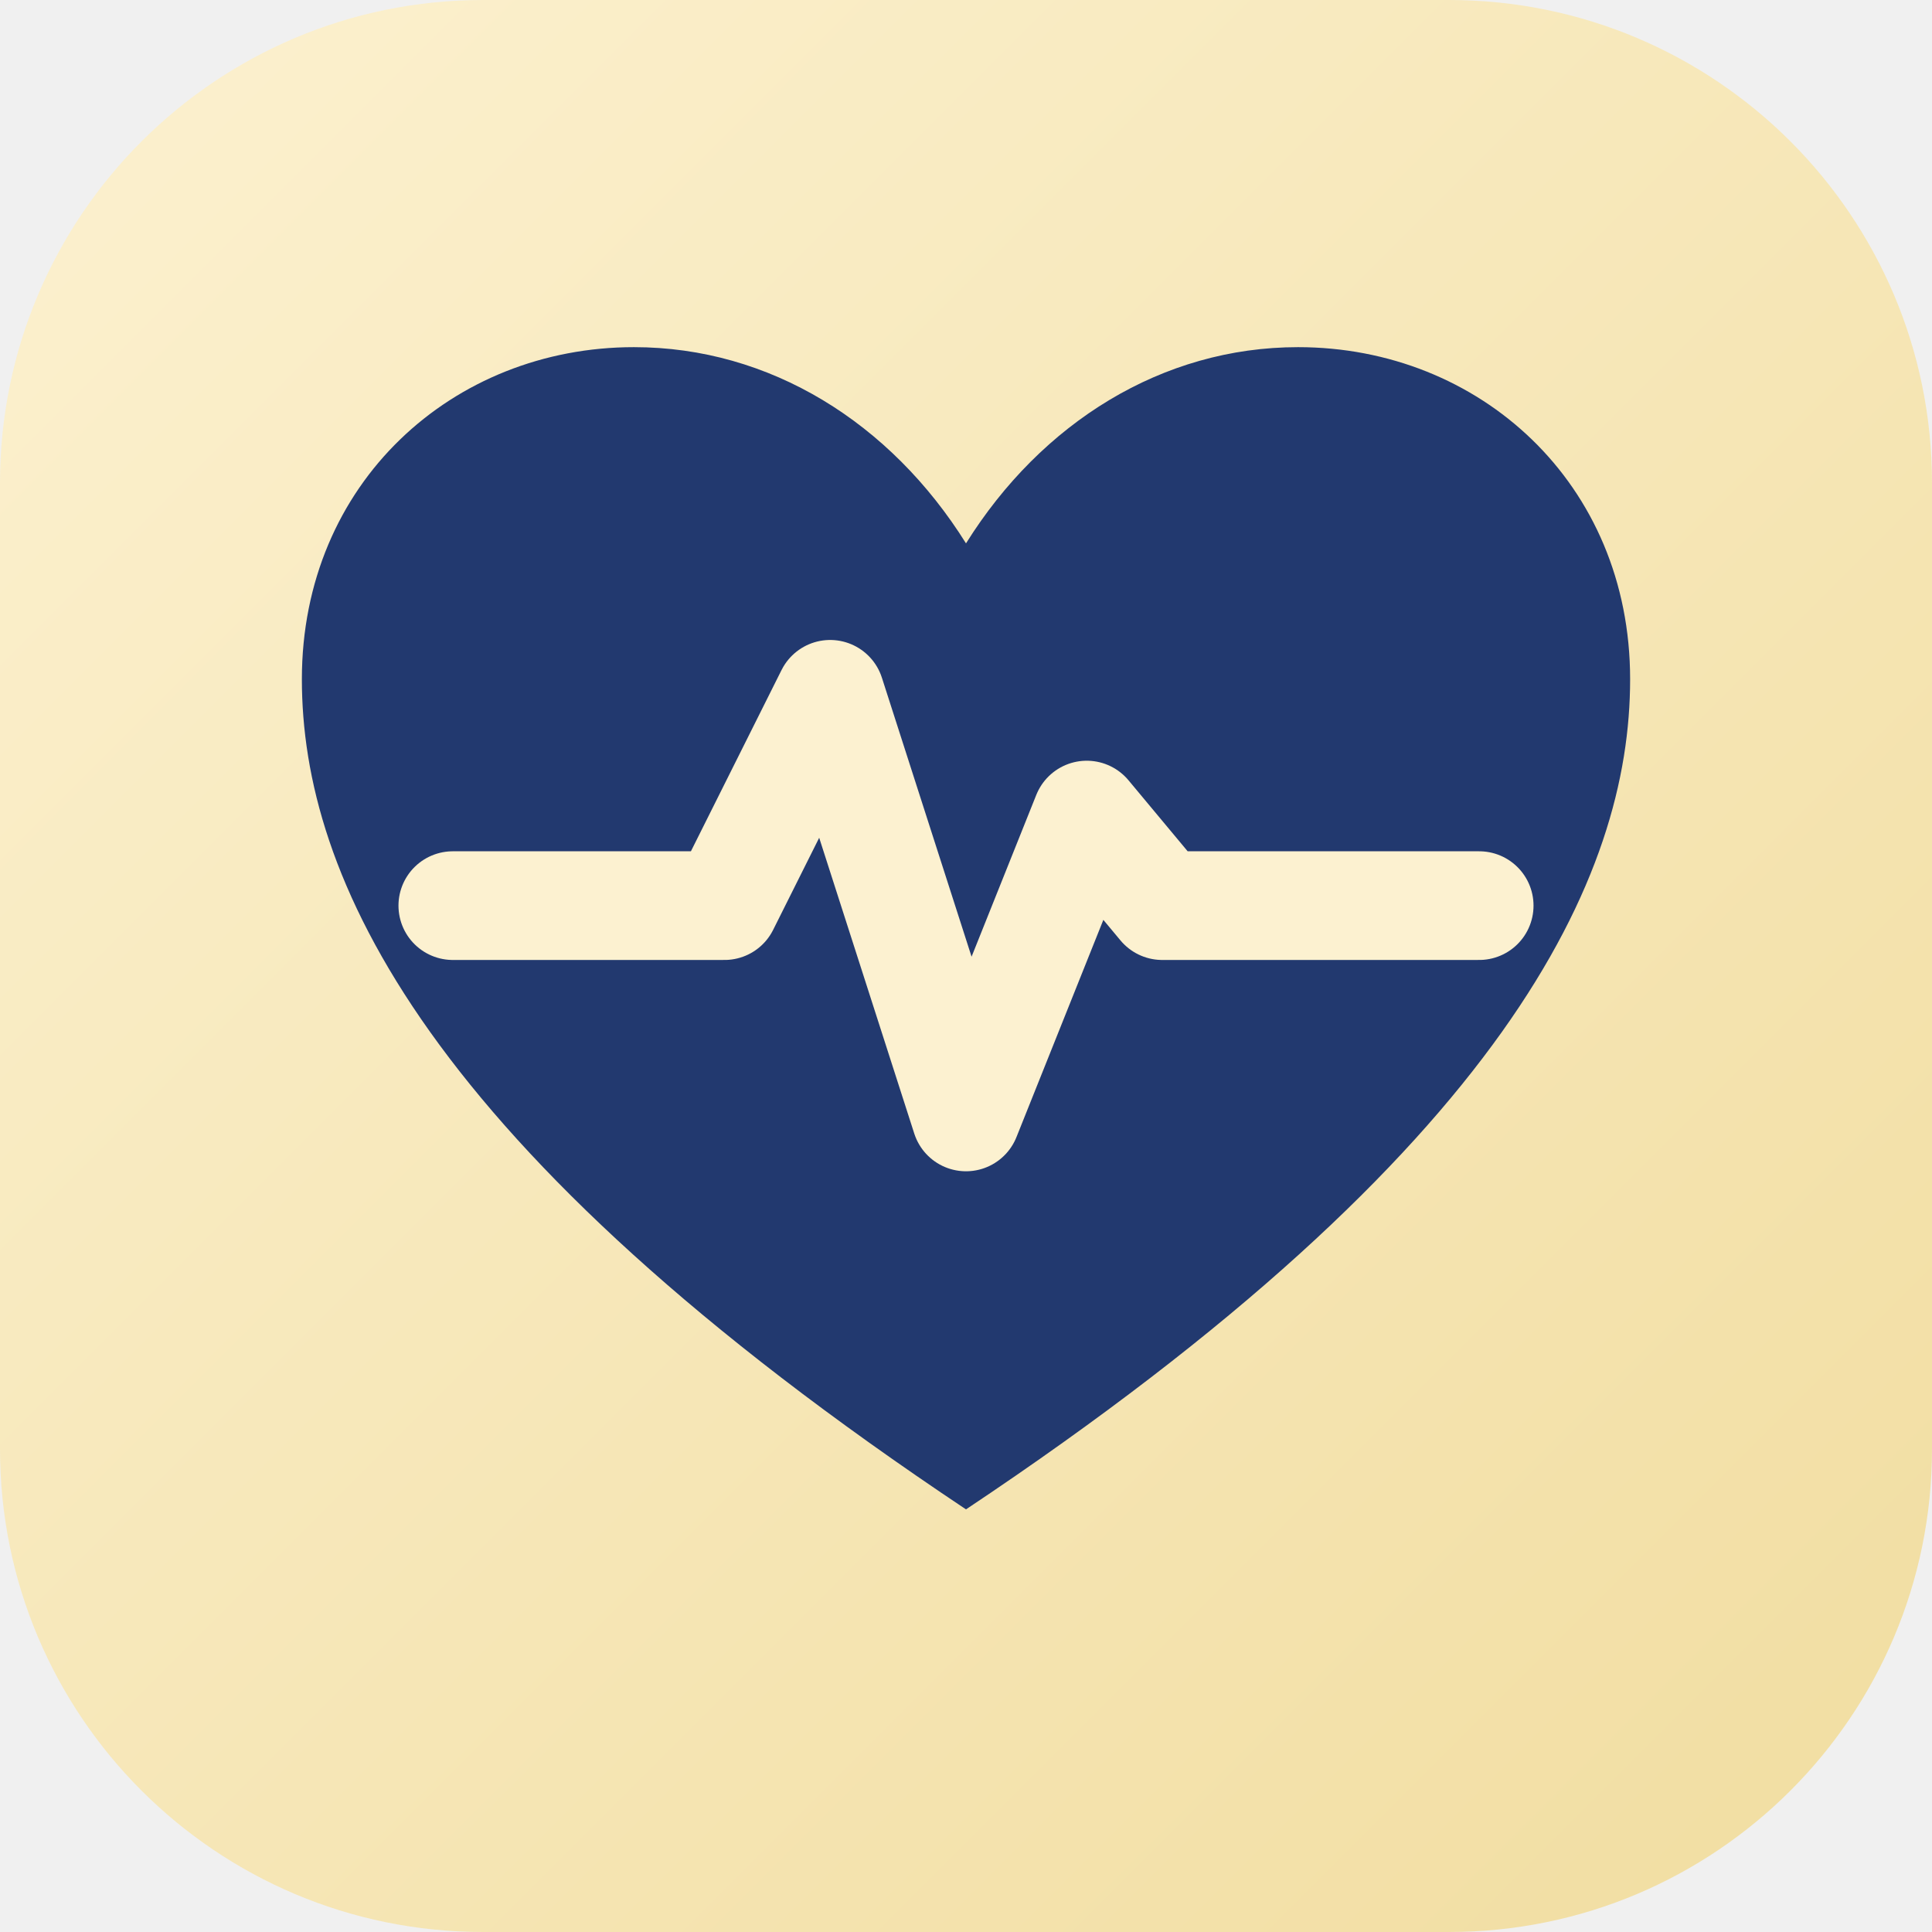
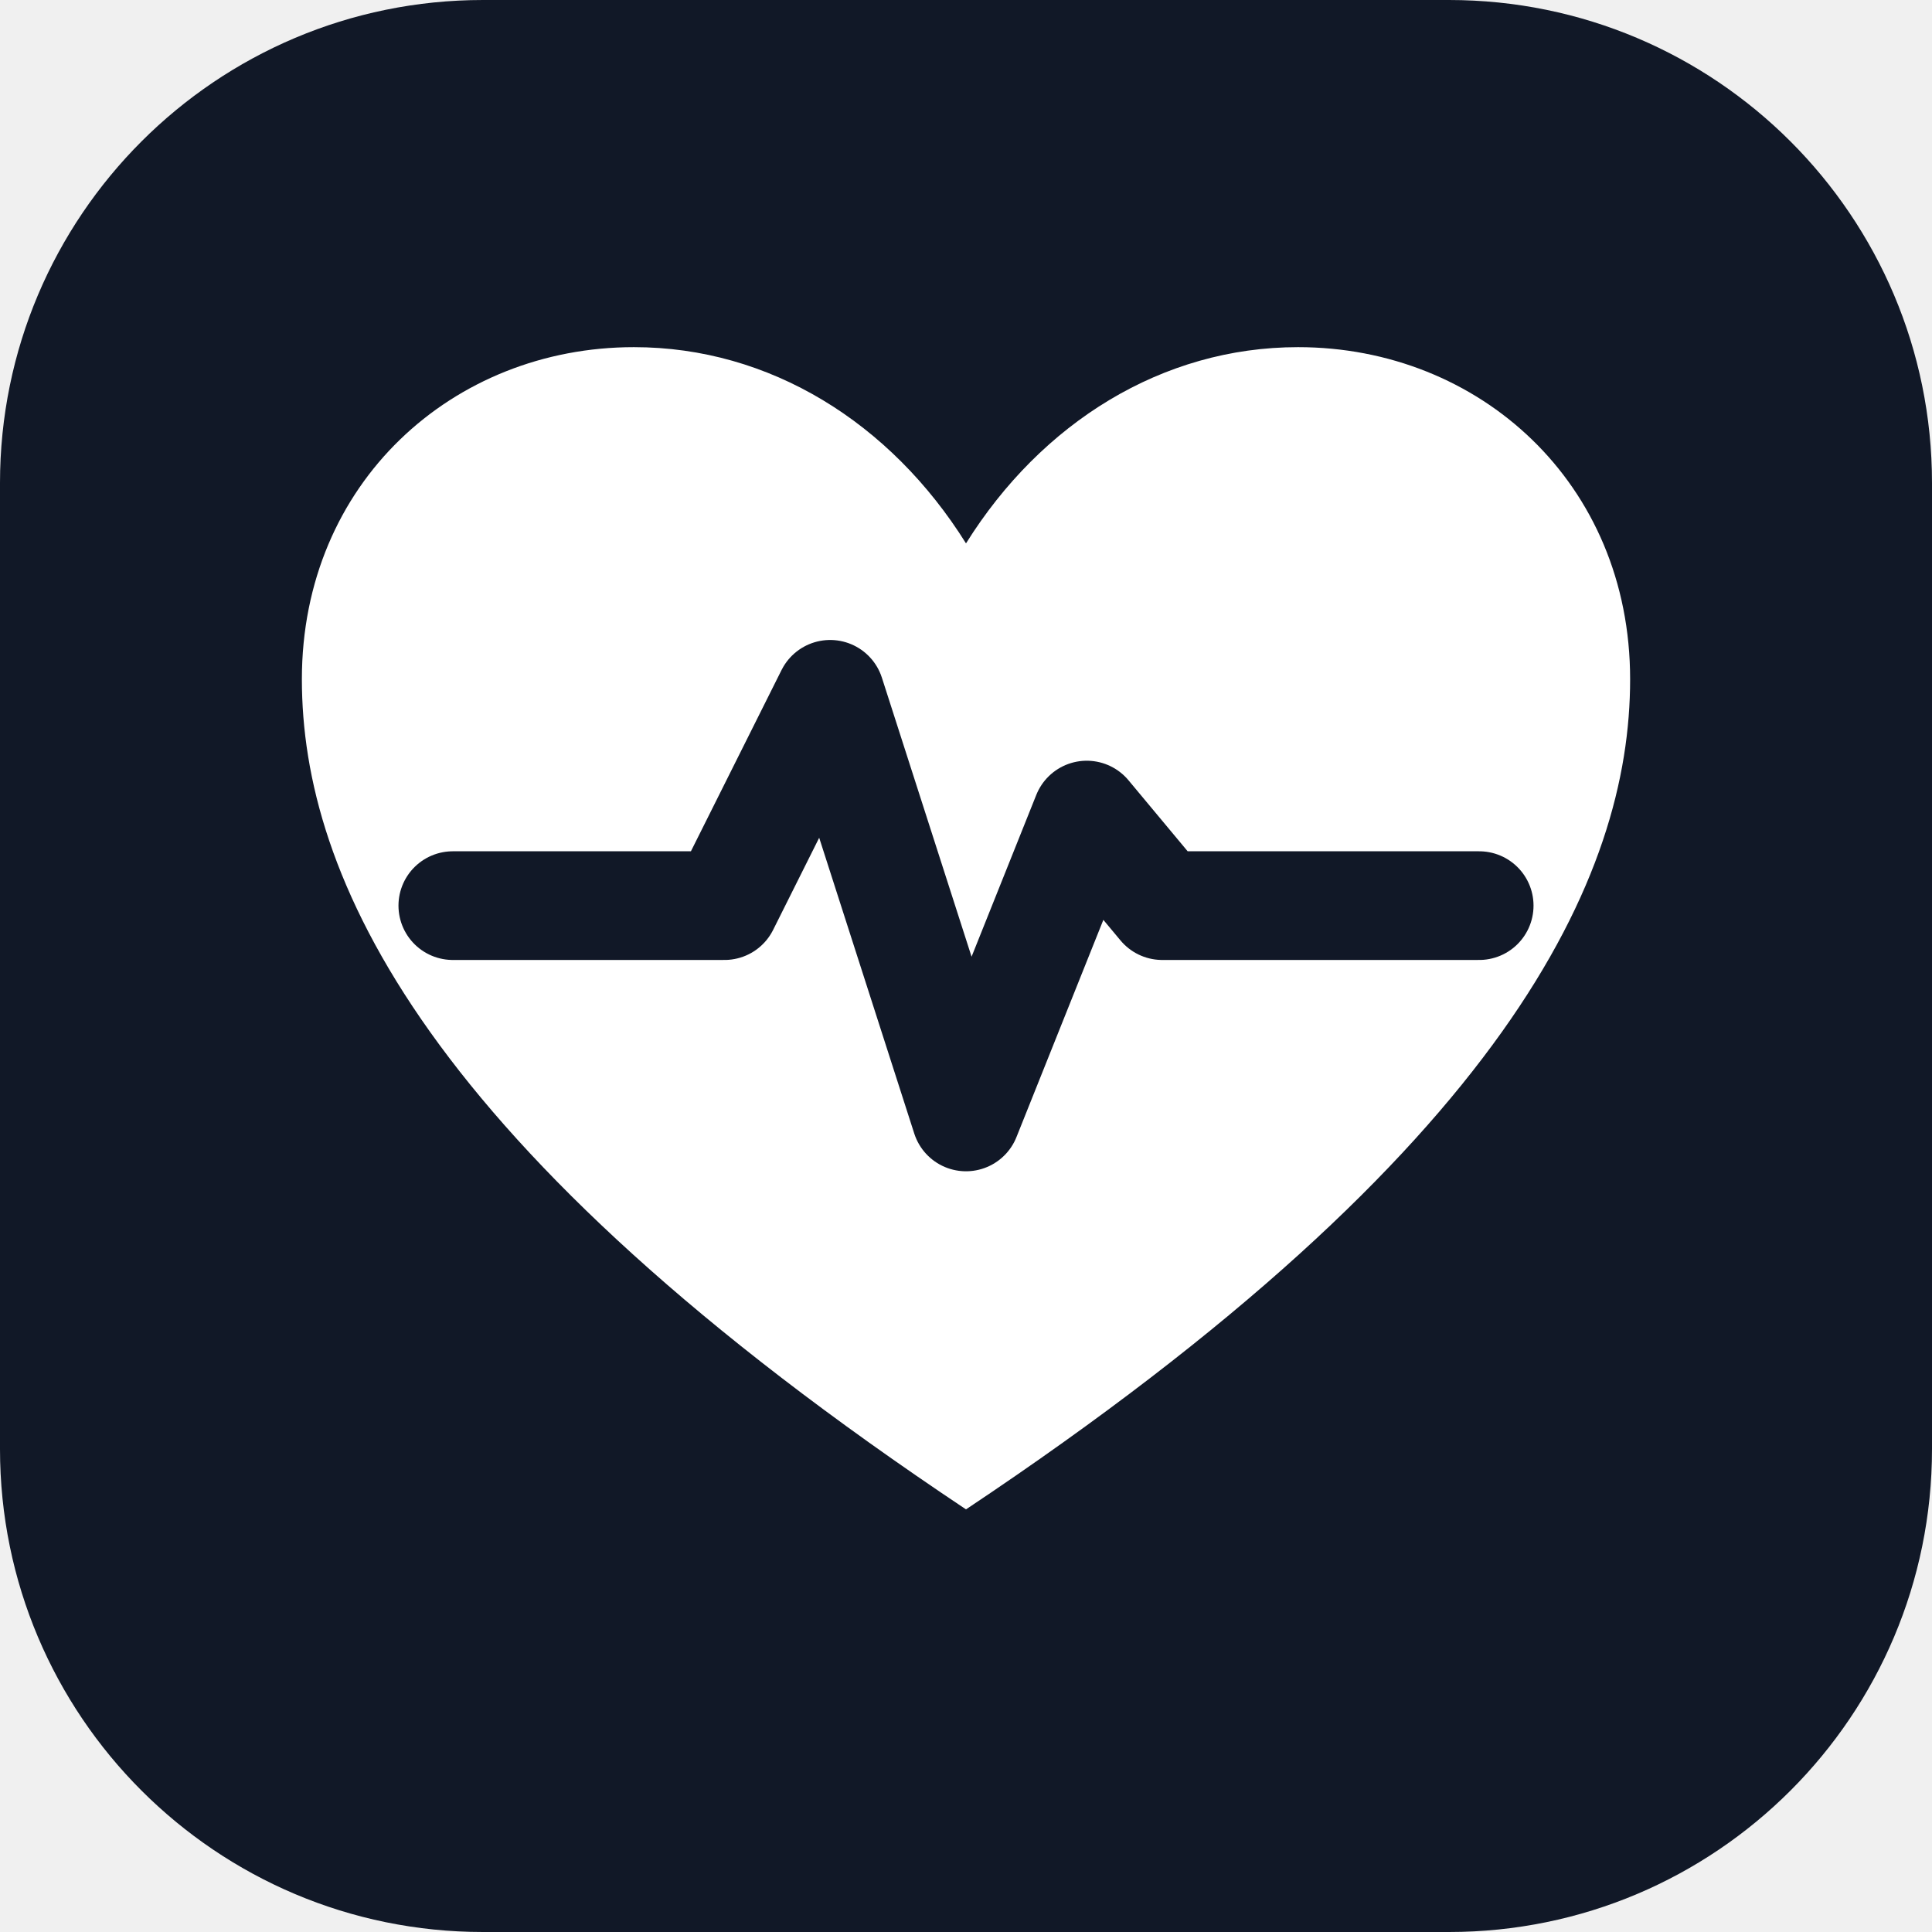
<svg xmlns="http://www.w3.org/2000/svg" viewBox="0 0 64 64">
-   <defs>
-     <linearGradient id="g" x1="0" y1="0" x2="1" y2="1">
-       <stop offset="0" stop-color="#fcf1d0" />
-       <stop offset="1" stop-color="#f1dda0" />
-     </linearGradient>
-   </defs>
-   <rect width="64" height="64" rx="16" fill="url(#g)" />
-   <path d="M32 50 C14 38 10 29 10 22.5 C10 16 15 11.5 21 11.5 C25.5 11.5 29.5 14 32 18 C34.5 14 38.5 11.5 43 11.5 C49 11.5 54 16 54 22.5 C54 29 50 38 32 50 Z" fill="#22396f" />
-   <path d="M15 30 H24 L27.5 23 L32 37 L36 27 L38.5 30 H49" fill="none" stroke="#fcf1d0" stroke-width="3.6" stroke-linecap="round" stroke-linejoin="round" />
+   <style>
+     .tile { fill: #111827 } .heart { fill: #ffffff } .pulse { stroke: #111827 }
+     @media (prefers-color-scheme: dark) { .tile { fill: #ffffff } .heart { fill: #111827 } .pulse { stroke: #ffffff } }
+   </style>
+   <rect class="tile" width="64" height="64" rx="16" />
+   <path class="heart" d="M32 50 C14 38 10 29 10 22.5 C10 16 15 11.5 21 11.5 C25.5 11.5 29.5 14 32 18 C34.5 14 38.5 11.5 43 11.5 C49 11.5 54 16 54 22.5 C54 29 50 38 32 50 Z" />
+   <path class="pulse" d="M15 30 H24 L27.5 23 L32 37 L36 27 L38.5 30 H49" fill="none" stroke-width="3.6" stroke-linecap="round" stroke-linejoin="round" />
</svg>
